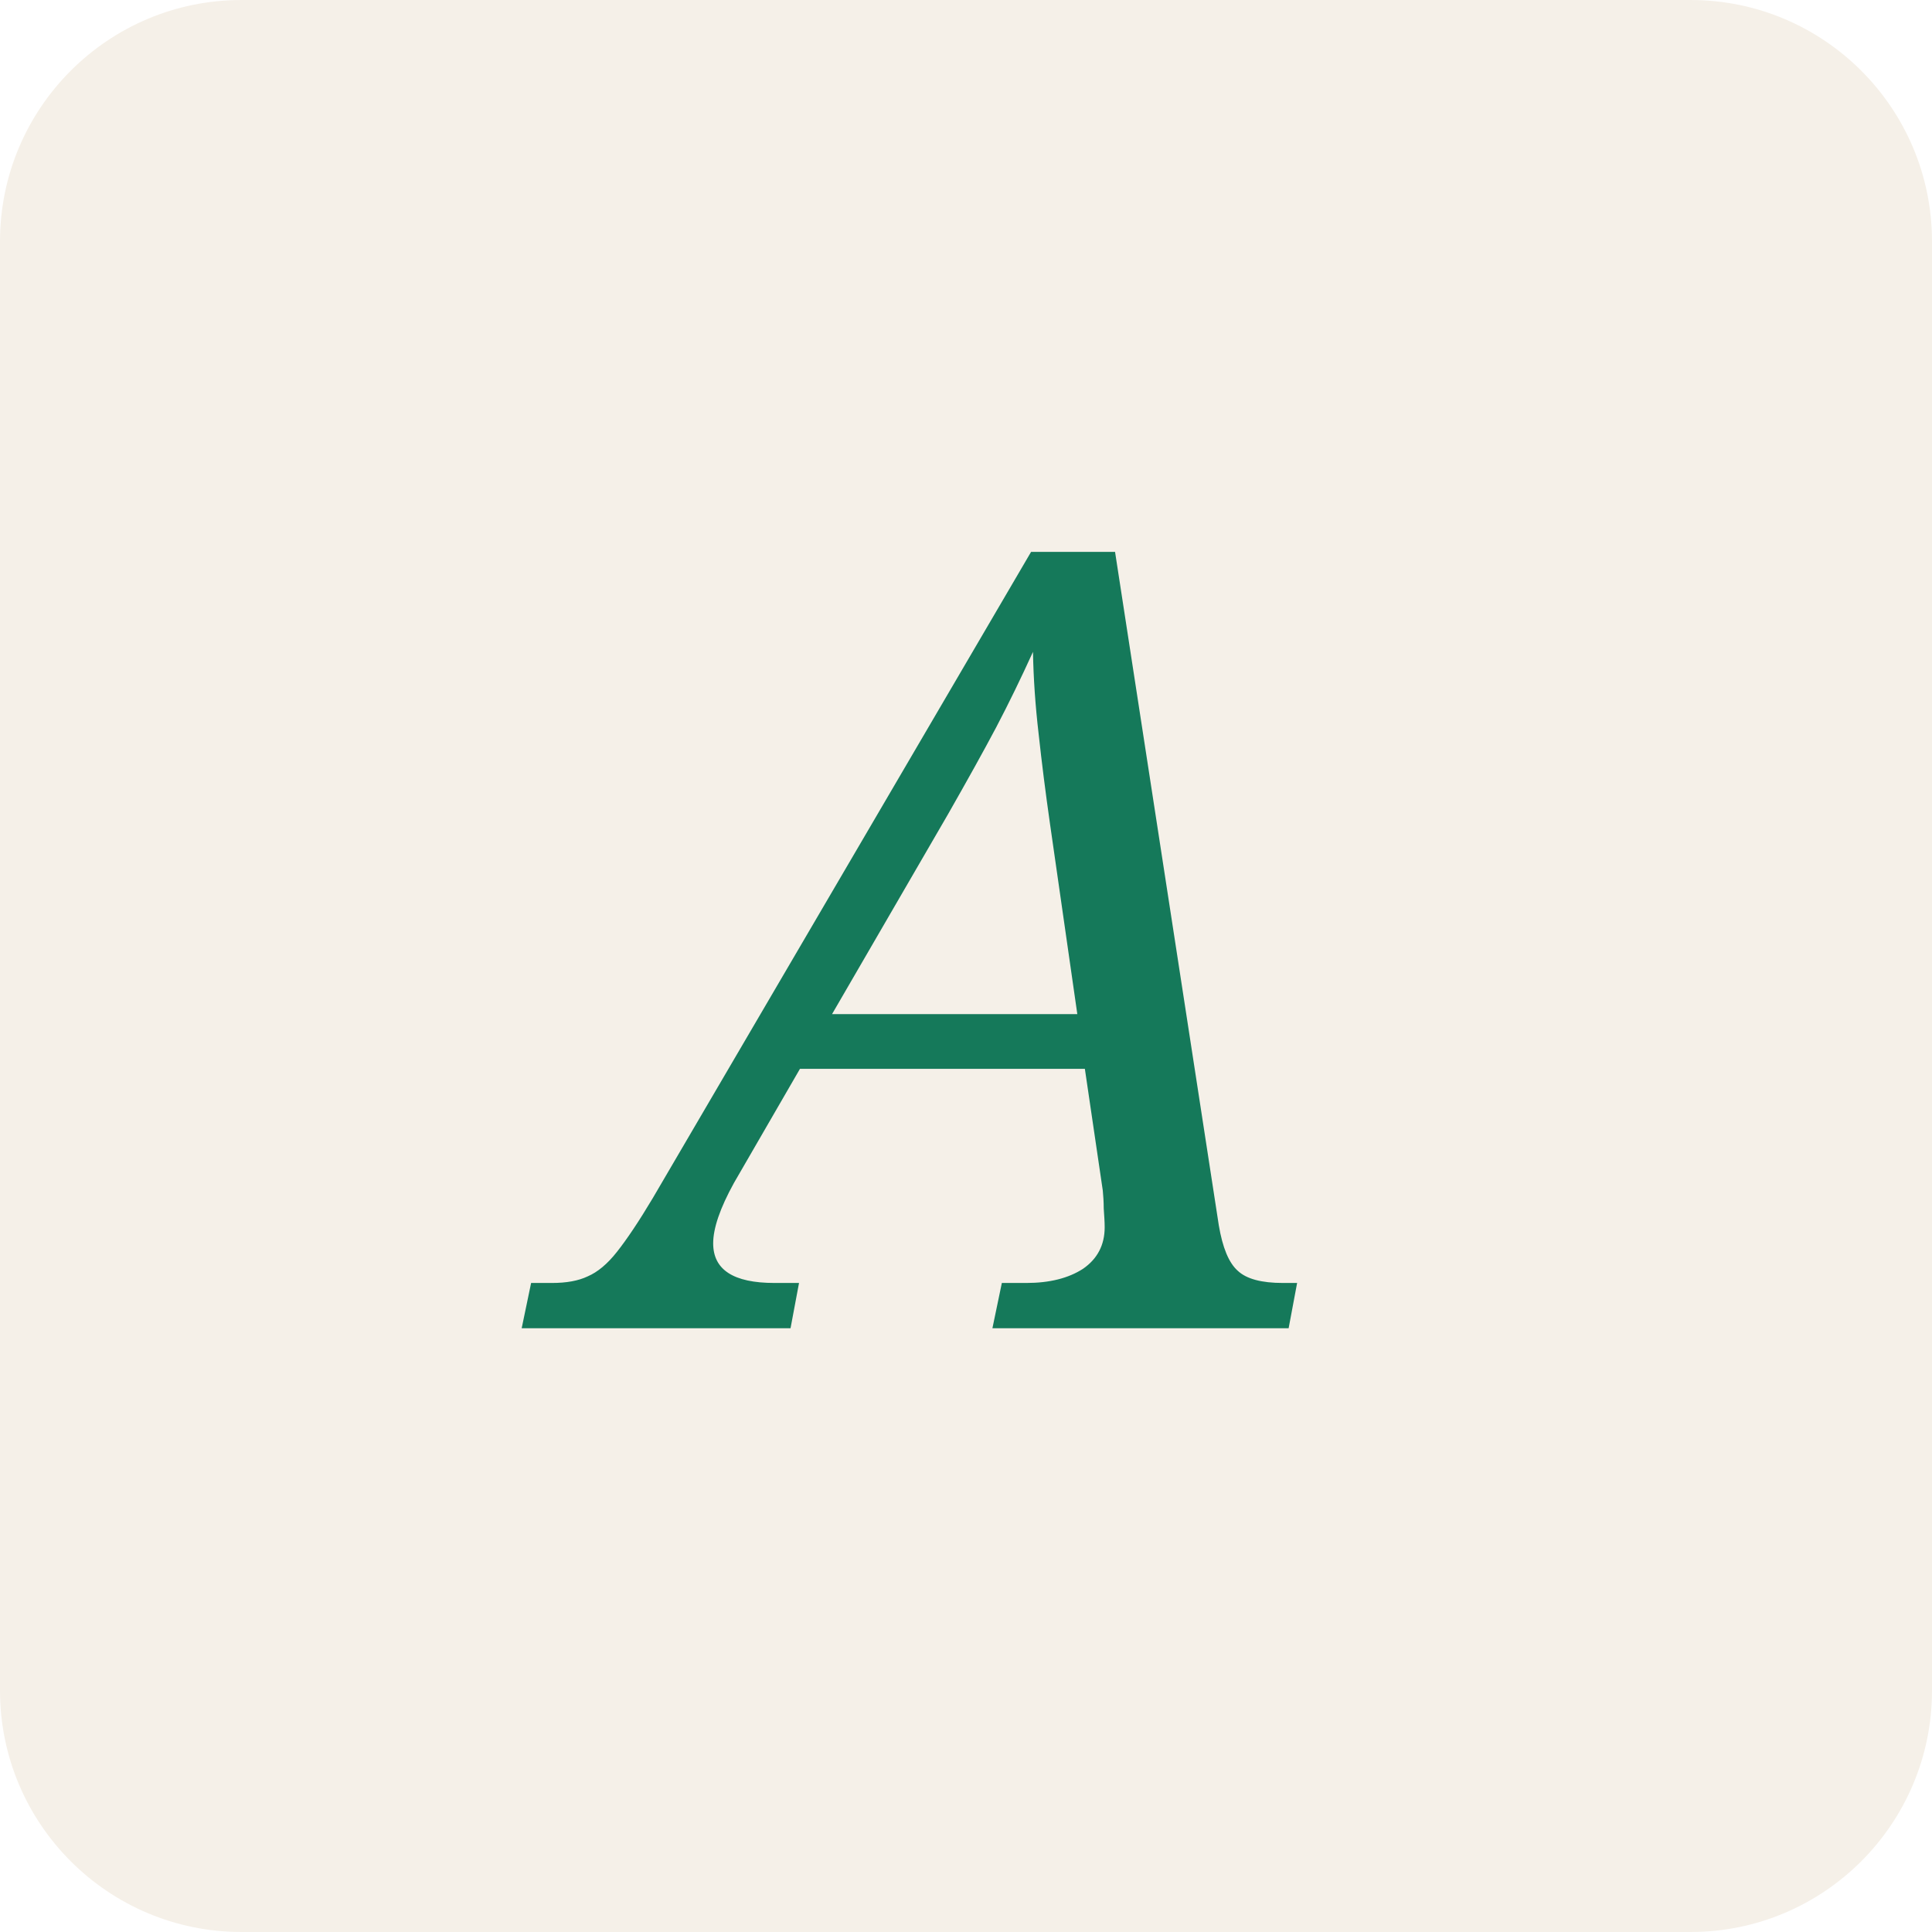
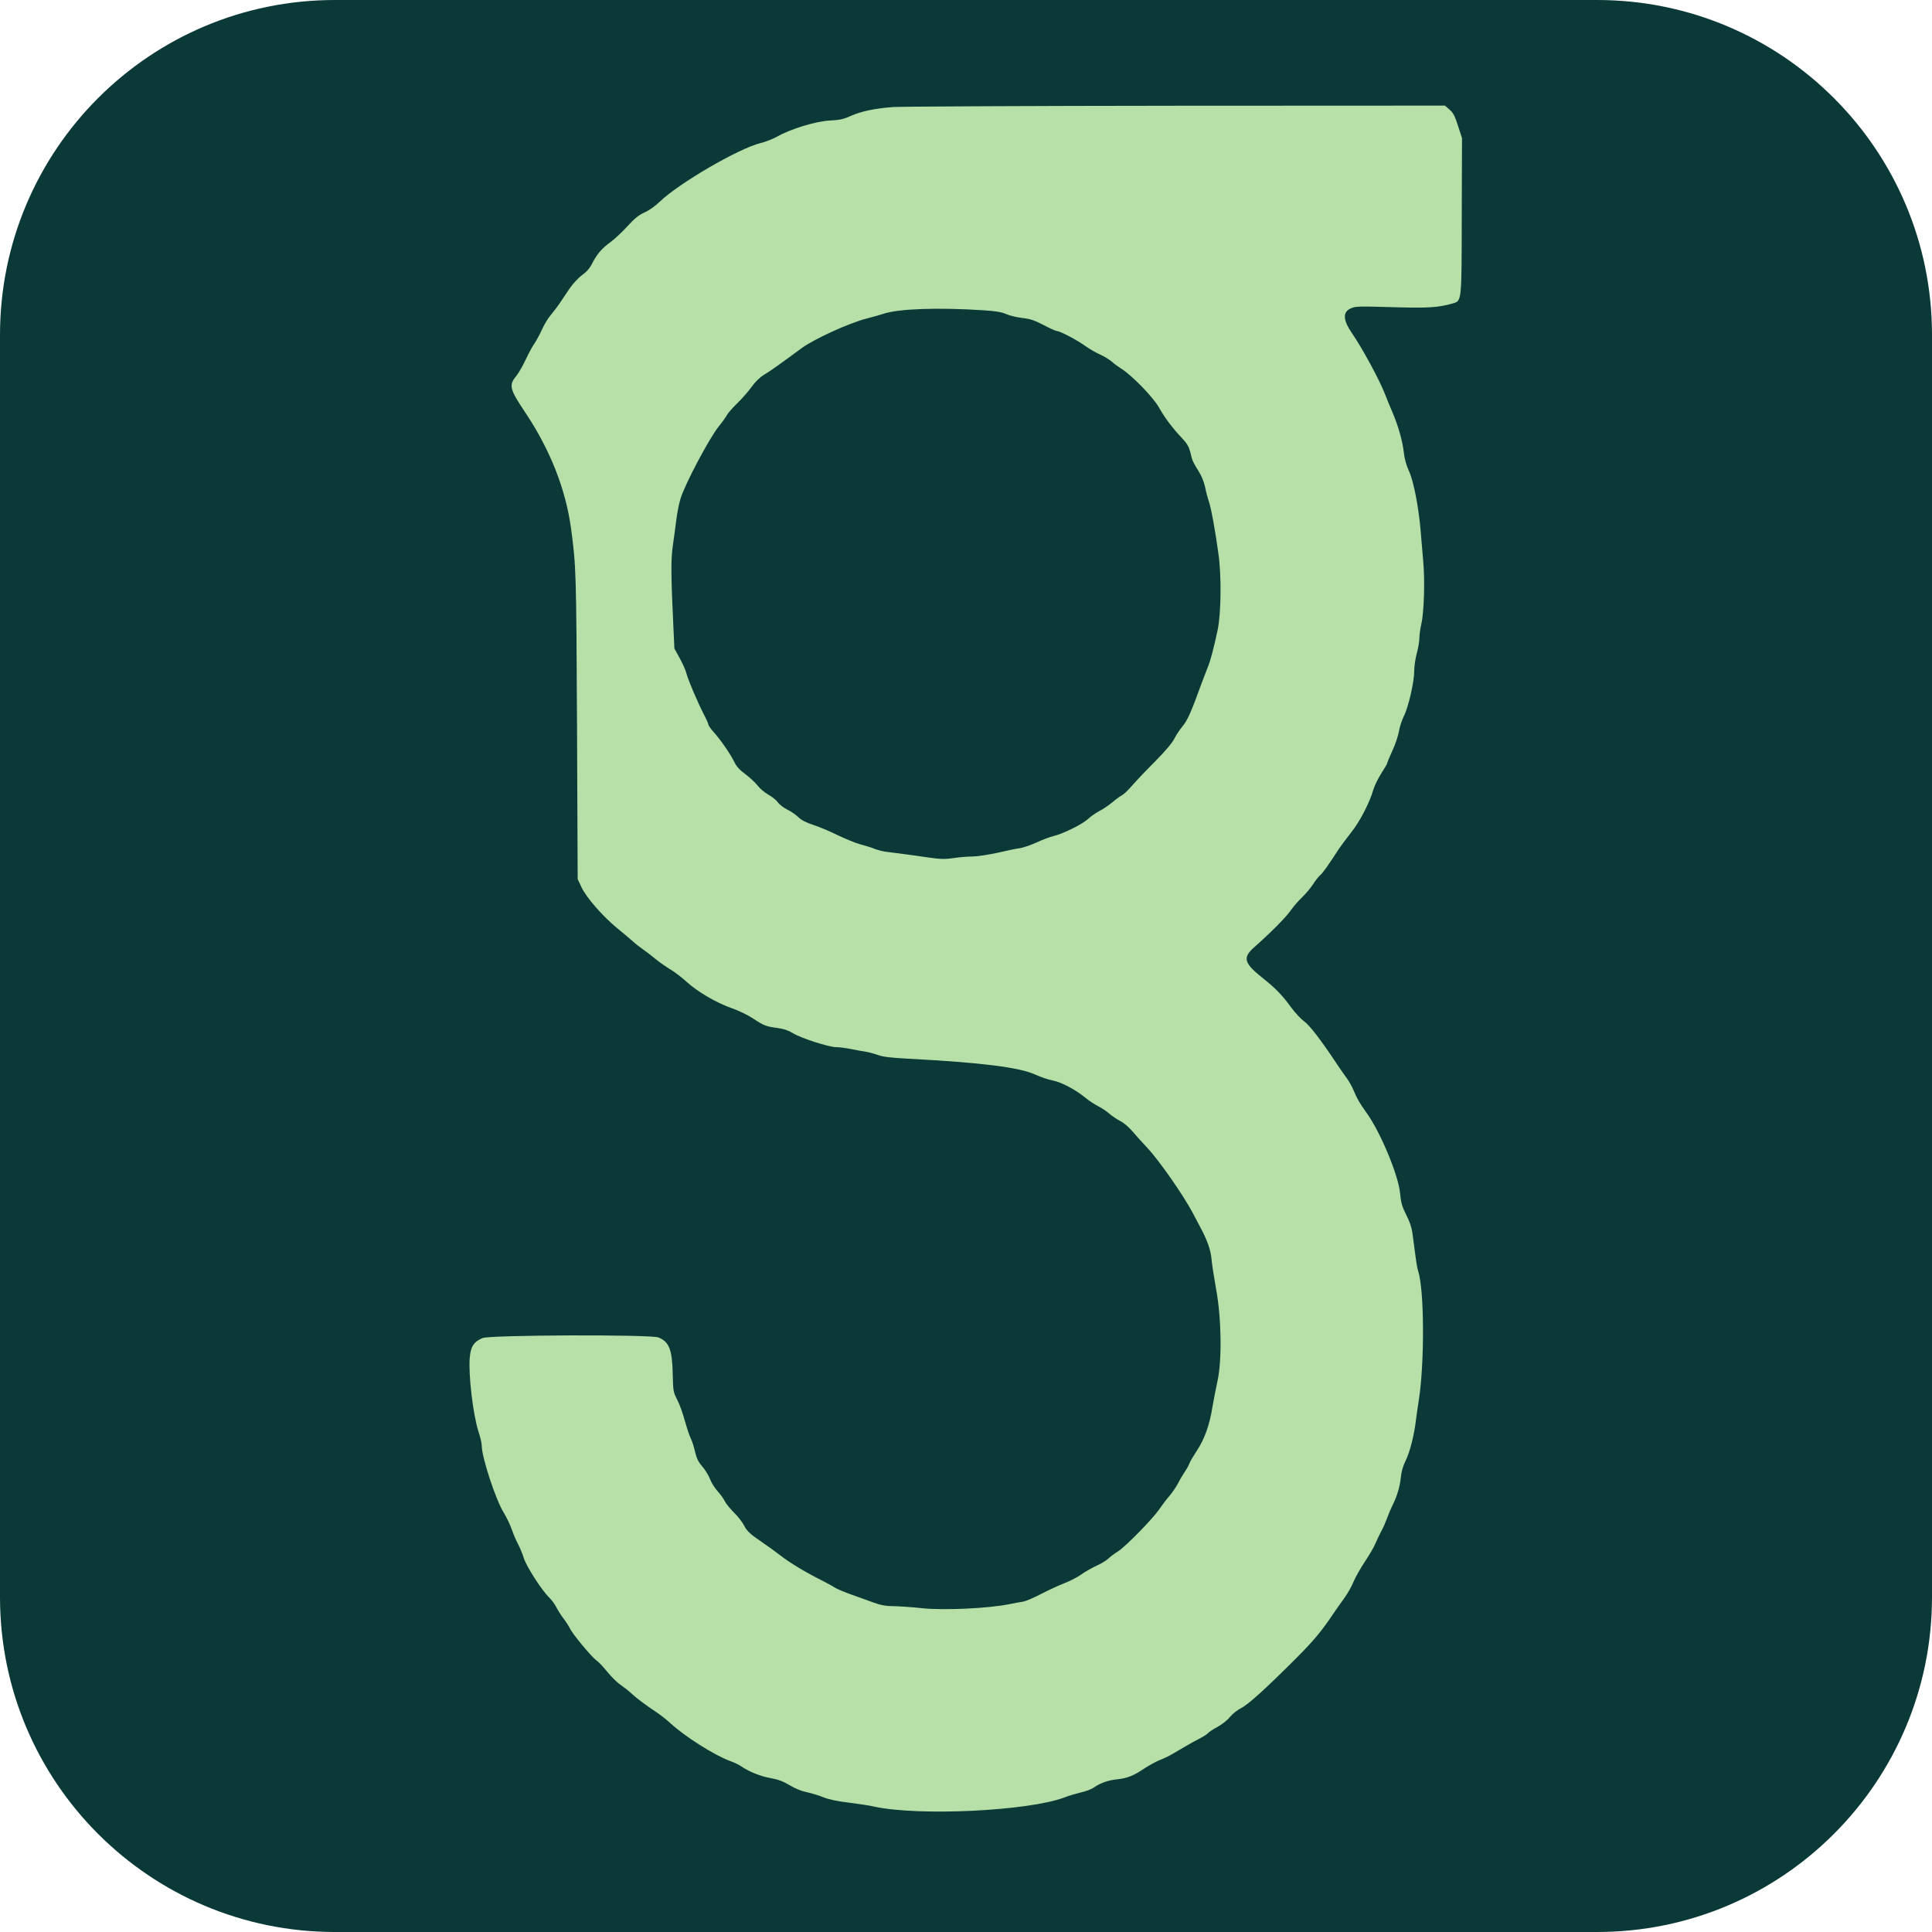
- <svg xmlns="http://www.w3.org/2000/svg" viewBox="0 0 32 32">
-   <rect width="32" height="32" rx="4" fill="#F5F0E8" />
-   <text x="16" y="22" font-family="Georgia,serif" font-size="18" fill="#15795A" text-anchor="middle" font-style="italic">A</text>
+ <svg xmlns="http://www.w3.org/2000/svg" viewBox="1668 90 1500 1500">
+   <rect x="1668" y="90" width="1500" height="1500" rx="260" fill="#0A3937" />
+   <g transform="translate(0,1614) scale(0.1,-0.1)">
+     <path fill="#B7E0A8" d="M23615 14409 c-146 -11 -249 -33 -332 -70 -55 -25 -85 -31 -162 -35 -106 -5 -305 -66 -408 -125 -30 -17 -88 -40 -129 -50 -172 -43 -634 -312 -784 -457 -31 -30 -81 -66 -115 -81 -47 -21 -78 -47 -135 -109 -41 -45 -101 -101 -132 -123 -66 -48 -105 -94 -142 -167 -18 -36 -43 -64 -78 -89 -29 -21 -69 -65 -95 -102 -24 -36 -59 -88 -78 -116 -18 -27 -50 -68 -69 -91 -20 -23 -50 -72 -67 -110 -17 -38 -44 -87 -59 -110 -16 -22 -46 -78 -68 -125 -21 -46 -53 -101 -70 -123 -64 -78 -58 -103 69 -293 191 -286 312 -594 353 -899 39 -298 40 -320 46 -1529 l5 -1190 31 -66 c37 -79 165 -224 274 -314 41 -33 94 -78 119 -100 25 -23 64 -53 86 -68 22 -15 65 -48 95 -73 30 -25 82 -61 114 -80 32 -19 90 -63 128 -98 85 -77 233 -164 356 -206 51 -18 122 -53 158 -77 83 -55 102 -63 189 -74 50 -7 84 -18 120 -40 60 -38 281 -109 336 -109 22 0 72 -6 112 -14 40 -8 92 -18 116 -21 25 -4 70 -16 100 -27 41 -14 104 -21 236 -28 569 -30 862 -67 985 -124 41 -19 101 -39 134 -45 65 -12 180 -73 253 -134 25 -21 68 -49 96 -64 29 -14 69 -41 89 -59 21 -18 59 -44 86 -58 28 -14 68 -48 97 -83 27 -32 77 -87 111 -123 93 -99 281 -368 355 -508 22 -42 49 -93 59 -112 53 -98 80 -176 86 -244 3 -39 20 -145 36 -236 42 -227 46 -556 10 -715 -12 -55 -29 -143 -38 -195 -22 -141 -61 -251 -121 -342 -28 -43 -55 -88 -59 -101 -4 -12 -19 -40 -34 -62 -15 -22 -39 -62 -53 -90 -14 -27 -43 -70 -64 -95 -22 -25 -58 -72 -80 -105 -53 -77 -265 -294 -323 -330 -25 -15 -58 -40 -75 -56 -16 -15 -59 -41 -95 -57 -36 -17 -87 -46 -115 -66 -27 -20 -86 -50 -129 -67 -44 -17 -126 -55 -182 -84 -56 -30 -119 -56 -140 -60 -22 -3 -70 -12 -109 -20 -166 -33 -507 -49 -676 -31 -86 9 -189 16 -228 16 -52 0 -91 7 -144 26 -39 15 -117 42 -172 62 -55 19 -116 45 -135 57 -20 13 -65 37 -100 55 -126 63 -246 135 -323 195 -43 33 -104 77 -134 97 -100 68 -123 89 -147 136 -14 26 -48 70 -76 97 -28 28 -61 67 -72 88 -10 22 -37 58 -58 81 -21 23 -47 65 -58 94 -11 28 -38 72 -60 97 -31 36 -43 61 -56 115 -8 38 -24 86 -35 107 -10 21 -30 82 -45 135 -14 54 -40 126 -58 160 -31 61 -32 68 -35 203 -4 187 -28 247 -110 281 -57 24 -1315 20 -1368 -5 -68 -30 -91 -67 -98 -154 -11 -131 26 -443 68 -572 14 -42 25 -90 25 -107 0 -92 109 -424 172 -524 21 -34 49 -93 62 -130 13 -38 35 -89 49 -114 13 -25 33 -72 43 -105 20 -66 142 -255 198 -308 18 -18 43 -51 55 -75 12 -24 37 -63 56 -88 19 -25 41 -59 50 -77 21 -45 166 -219 204 -247 18 -12 56 -53 86 -90 31 -38 77 -84 103 -101 26 -18 63 -47 82 -65 38 -36 114 -93 200 -150 30 -20 78 -58 105 -83 109 -101 340 -248 460 -292 33 -12 72 -30 87 -41 60 -42 154 -80 230 -93 61 -11 98 -25 148 -55 41 -25 92 -46 132 -54 36 -8 95 -25 131 -40 42 -17 108 -31 193 -41 71 -9 161 -22 199 -31 346 -76 1201 -35 1480 71 33 13 91 30 128 39 38 8 81 25 97 36 49 35 112 58 180 65 83 9 129 27 215 85 39 25 92 54 119 65 27 10 70 30 95 45 25 15 73 43 106 62 33 20 83 47 111 61 27 14 56 33 63 41 8 9 40 31 73 48 33 18 76 51 96 76 19 24 59 56 88 70 56 29 190 150 427 387 135 135 200 213 292 351 17 25 52 75 79 112 27 37 61 96 75 132 15 36 55 106 89 157 34 51 71 114 81 140 11 26 31 69 45 94 14 25 34 71 45 101 10 29 29 74 41 98 36 71 59 147 66 219 4 45 16 88 40 136 32 68 65 199 78 315 4 30 13 96 21 145 46 291 44 862 -5 1009 -9 29 -14 63 -41 271 -7 59 -20 101 -50 161 -34 67 -42 96 -49 171 -13 139 -152 473 -260 623 -55 77 -73 108 -101 175 -11 27 -34 68 -50 90 -16 22 -48 67 -70 100 -138 208 -220 314 -267 348 -24 18 -66 63 -94 101 -73 100 -121 150 -225 233 -145 115 -157 158 -66 238 129 114 247 233 283 285 21 30 61 77 90 104 28 27 66 72 84 100 18 28 43 60 56 71 21 18 62 76 145 204 17 25 59 82 94 126 67 83 145 233 174 335 9 31 37 87 61 125 25 39 46 74 46 79 0 5 18 49 40 97 23 48 45 116 51 149 5 34 23 88 38 119 36 70 81 267 81 352 0 36 9 97 20 137 11 39 20 93 20 119 1 27 7 75 15 108 21 87 29 338 15 485 -6 69 -15 175 -20 237 -15 183 -55 389 -91 466 -21 46 -34 93 -40 145 -10 90 -44 209 -89 313 -18 41 -44 106 -59 144 -41 106 -176 355 -253 466 -70 102 -75 164 -14 193 40 19 52 19 371 10 238 -6 314 -1 420 29 75 22 73 -1 74 682 l2 603 -31 95 c-24 76 -37 101 -66 126 l-35 31 -2087 -1 c-1148 -1 -2136 -6 -2197 -10z m700 -1578 c97 -6 142 -14 178 -30 27 -12 83 -25 125 -30 62 -7 94 -18 165 -55 48 -25 94 -46 102 -46 24 0 154 -68 221 -116 34 -24 86 -54 116 -67 30 -13 70 -38 89 -54 18 -17 52 -41 74 -55 86 -54 251 -225 294 -303 43 -77 100 -154 182 -241 44 -48 53 -67 73 -154 3 -14 24 -55 47 -90 27 -42 45 -86 55 -130 7 -36 20 -85 28 -108 18 -51 49 -216 76 -412 24 -170 21 -459 -6 -590 -28 -133 -57 -244 -76 -288 -10 -24 -31 -81 -48 -125 -78 -216 -110 -290 -148 -335 -22 -26 -51 -70 -65 -98 -17 -33 -71 -97 -150 -177 -68 -68 -148 -152 -178 -187 -29 -34 -65 -68 -79 -75 -14 -7 -48 -32 -75 -55 -28 -23 -72 -53 -98 -66 -27 -14 -68 -42 -90 -63 -46 -42 -197 -116 -267 -132 -25 -6 -83 -27 -130 -49 -47 -21 -105 -41 -130 -45 -25 -3 -104 -19 -176 -36 -73 -16 -160 -29 -195 -29 -35 0 -100 -5 -145 -12 -69 -10 -100 -9 -200 5 -66 10 -153 22 -194 27 -41 5 -97 12 -124 16 -28 3 -71 14 -97 24 -26 11 -76 26 -111 35 -34 9 -112 41 -173 70 -60 30 -146 66 -190 80 -54 18 -91 36 -115 59 -19 19 -58 46 -87 60 -28 14 -61 39 -73 56 -12 17 -46 45 -76 61 -29 17 -66 48 -82 70 -16 21 -58 60 -93 87 -47 34 -71 61 -89 98 -31 63 -100 163 -157 228 -24 26 -43 53 -43 60 0 6 -16 43 -36 81 -51 100 -120 262 -134 315 -6 25 -30 79 -53 120 l-41 75 -7 150 c-20 418 -21 538 -5 650 9 61 21 151 27 200 6 50 20 121 31 158 30 108 226 478 301 570 26 31 53 70 61 85 8 15 44 56 81 92 37 36 87 93 111 127 28 39 64 74 97 94 47 28 108 71 291 206 97 71 364 193 501 229 49 12 110 30 135 38 115 39 423 50 775 27z" />
+   </g>
</svg>
